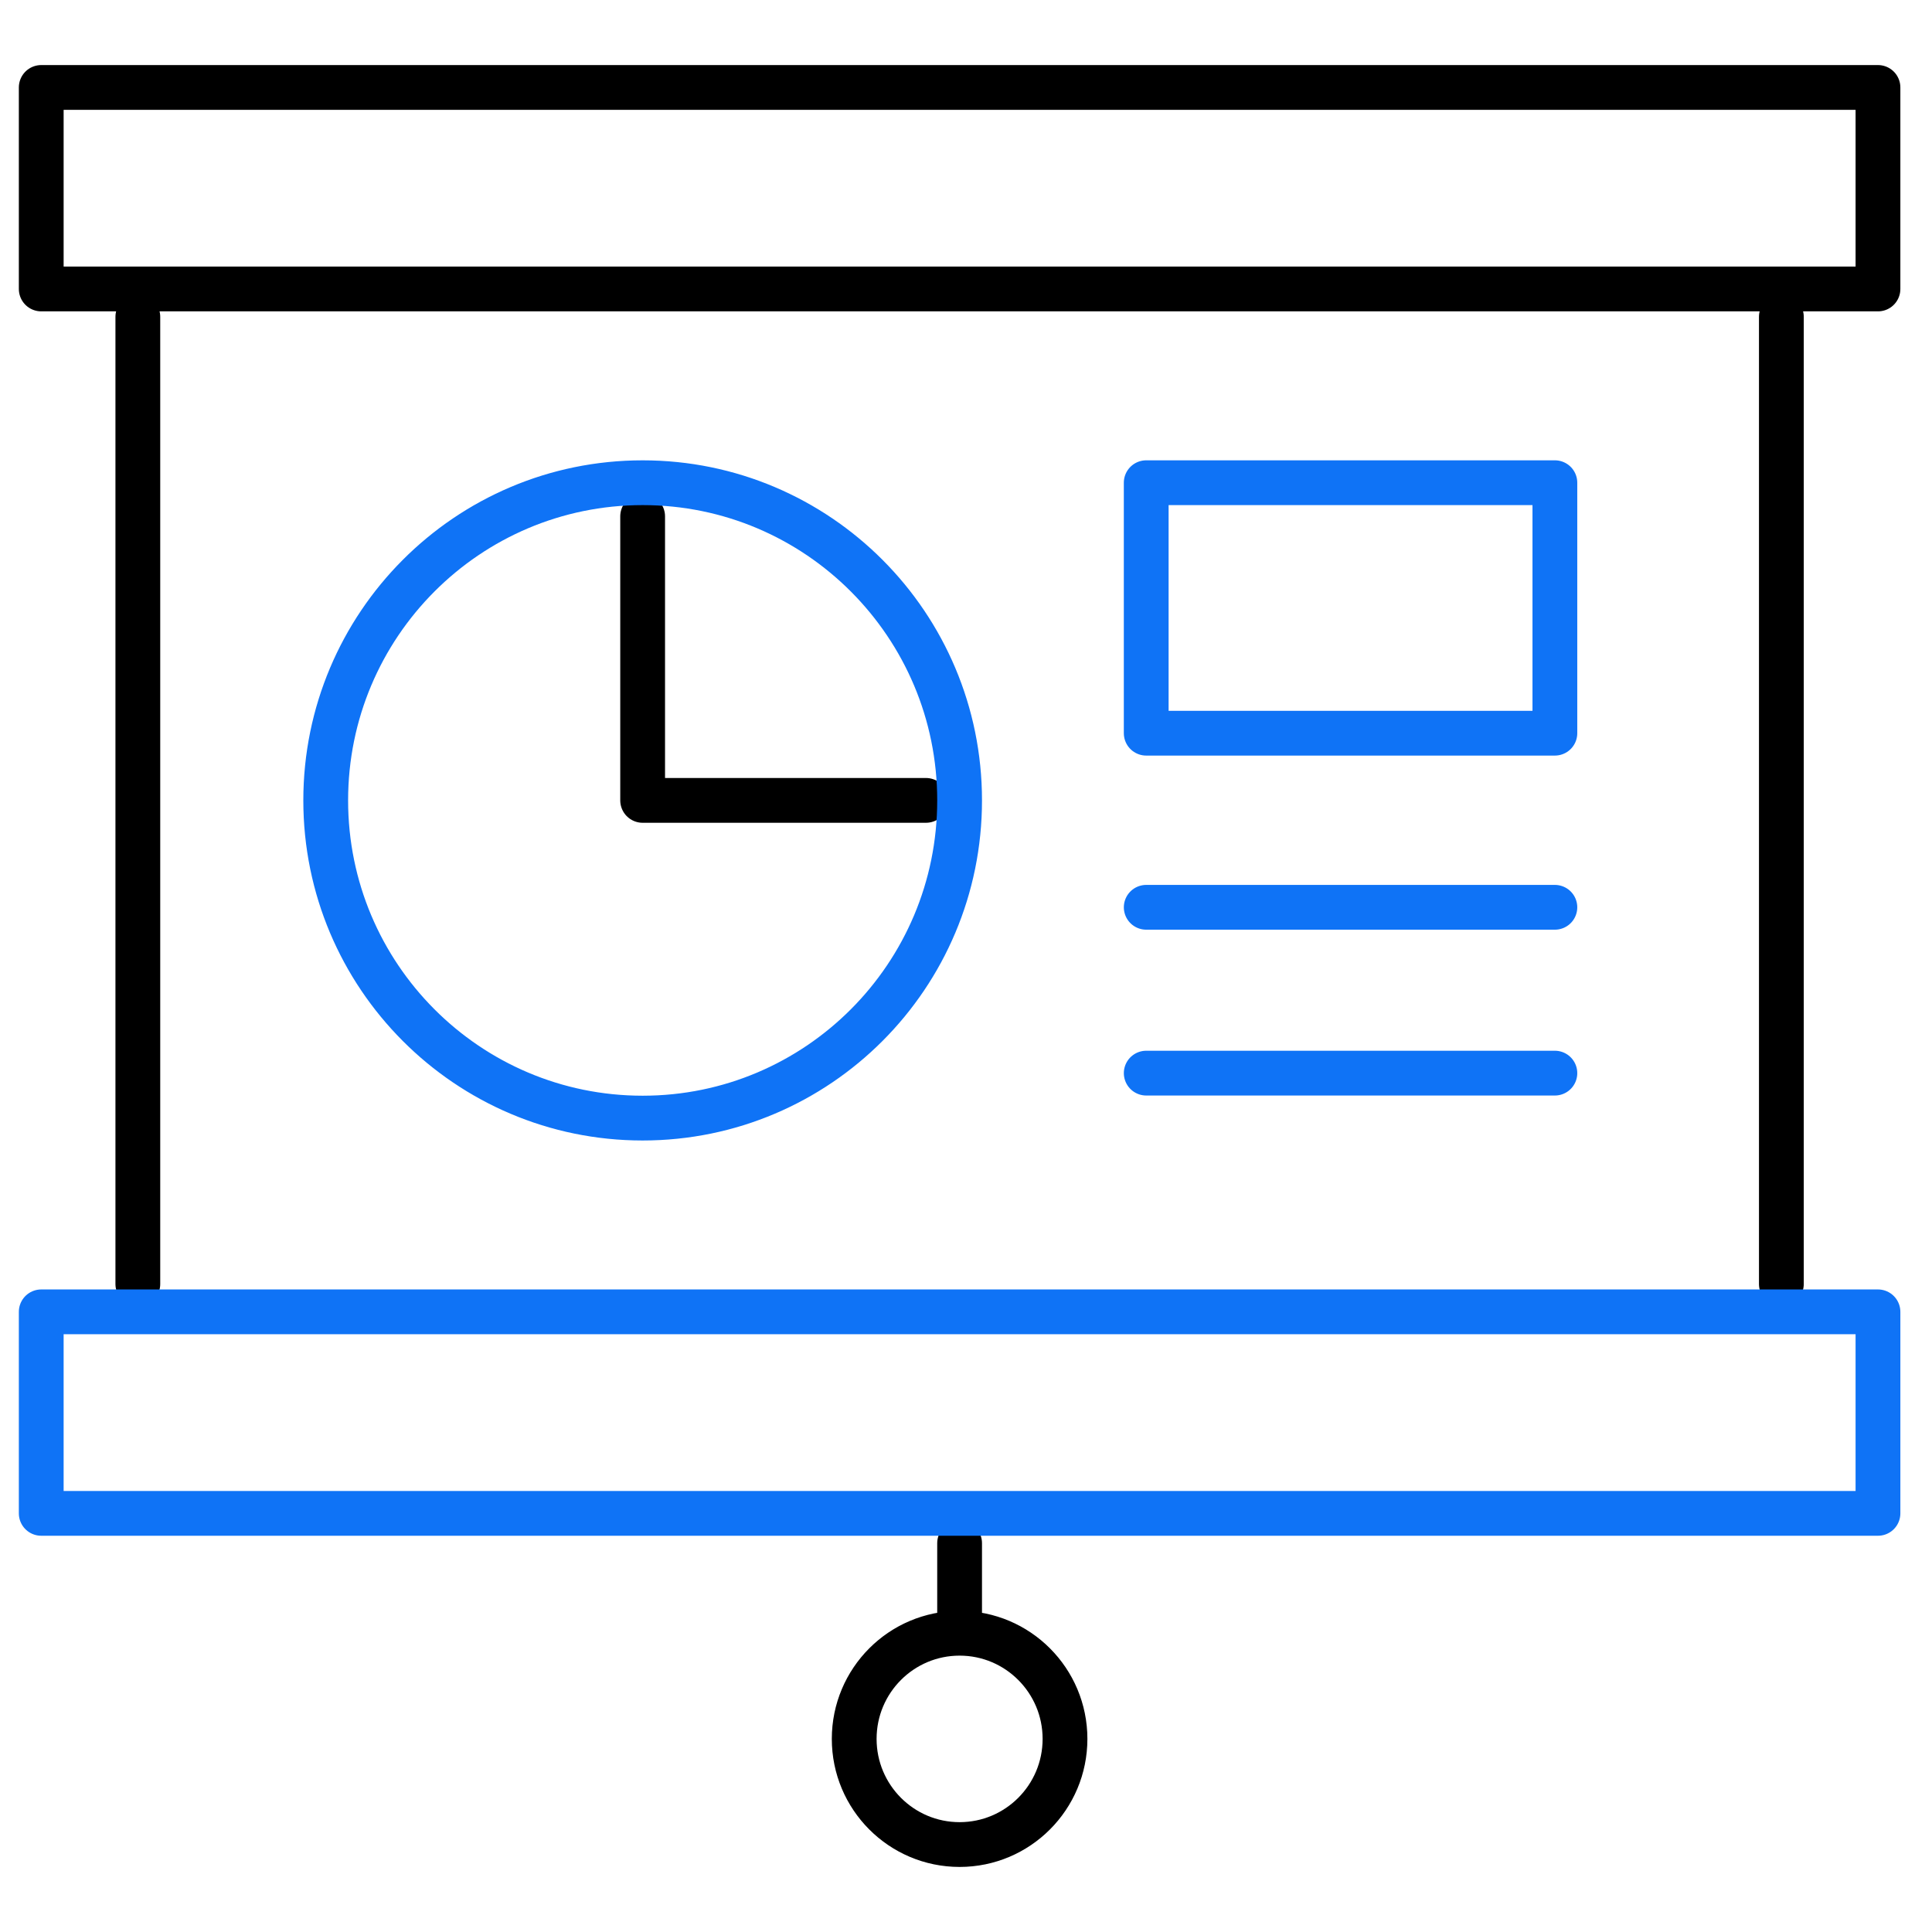
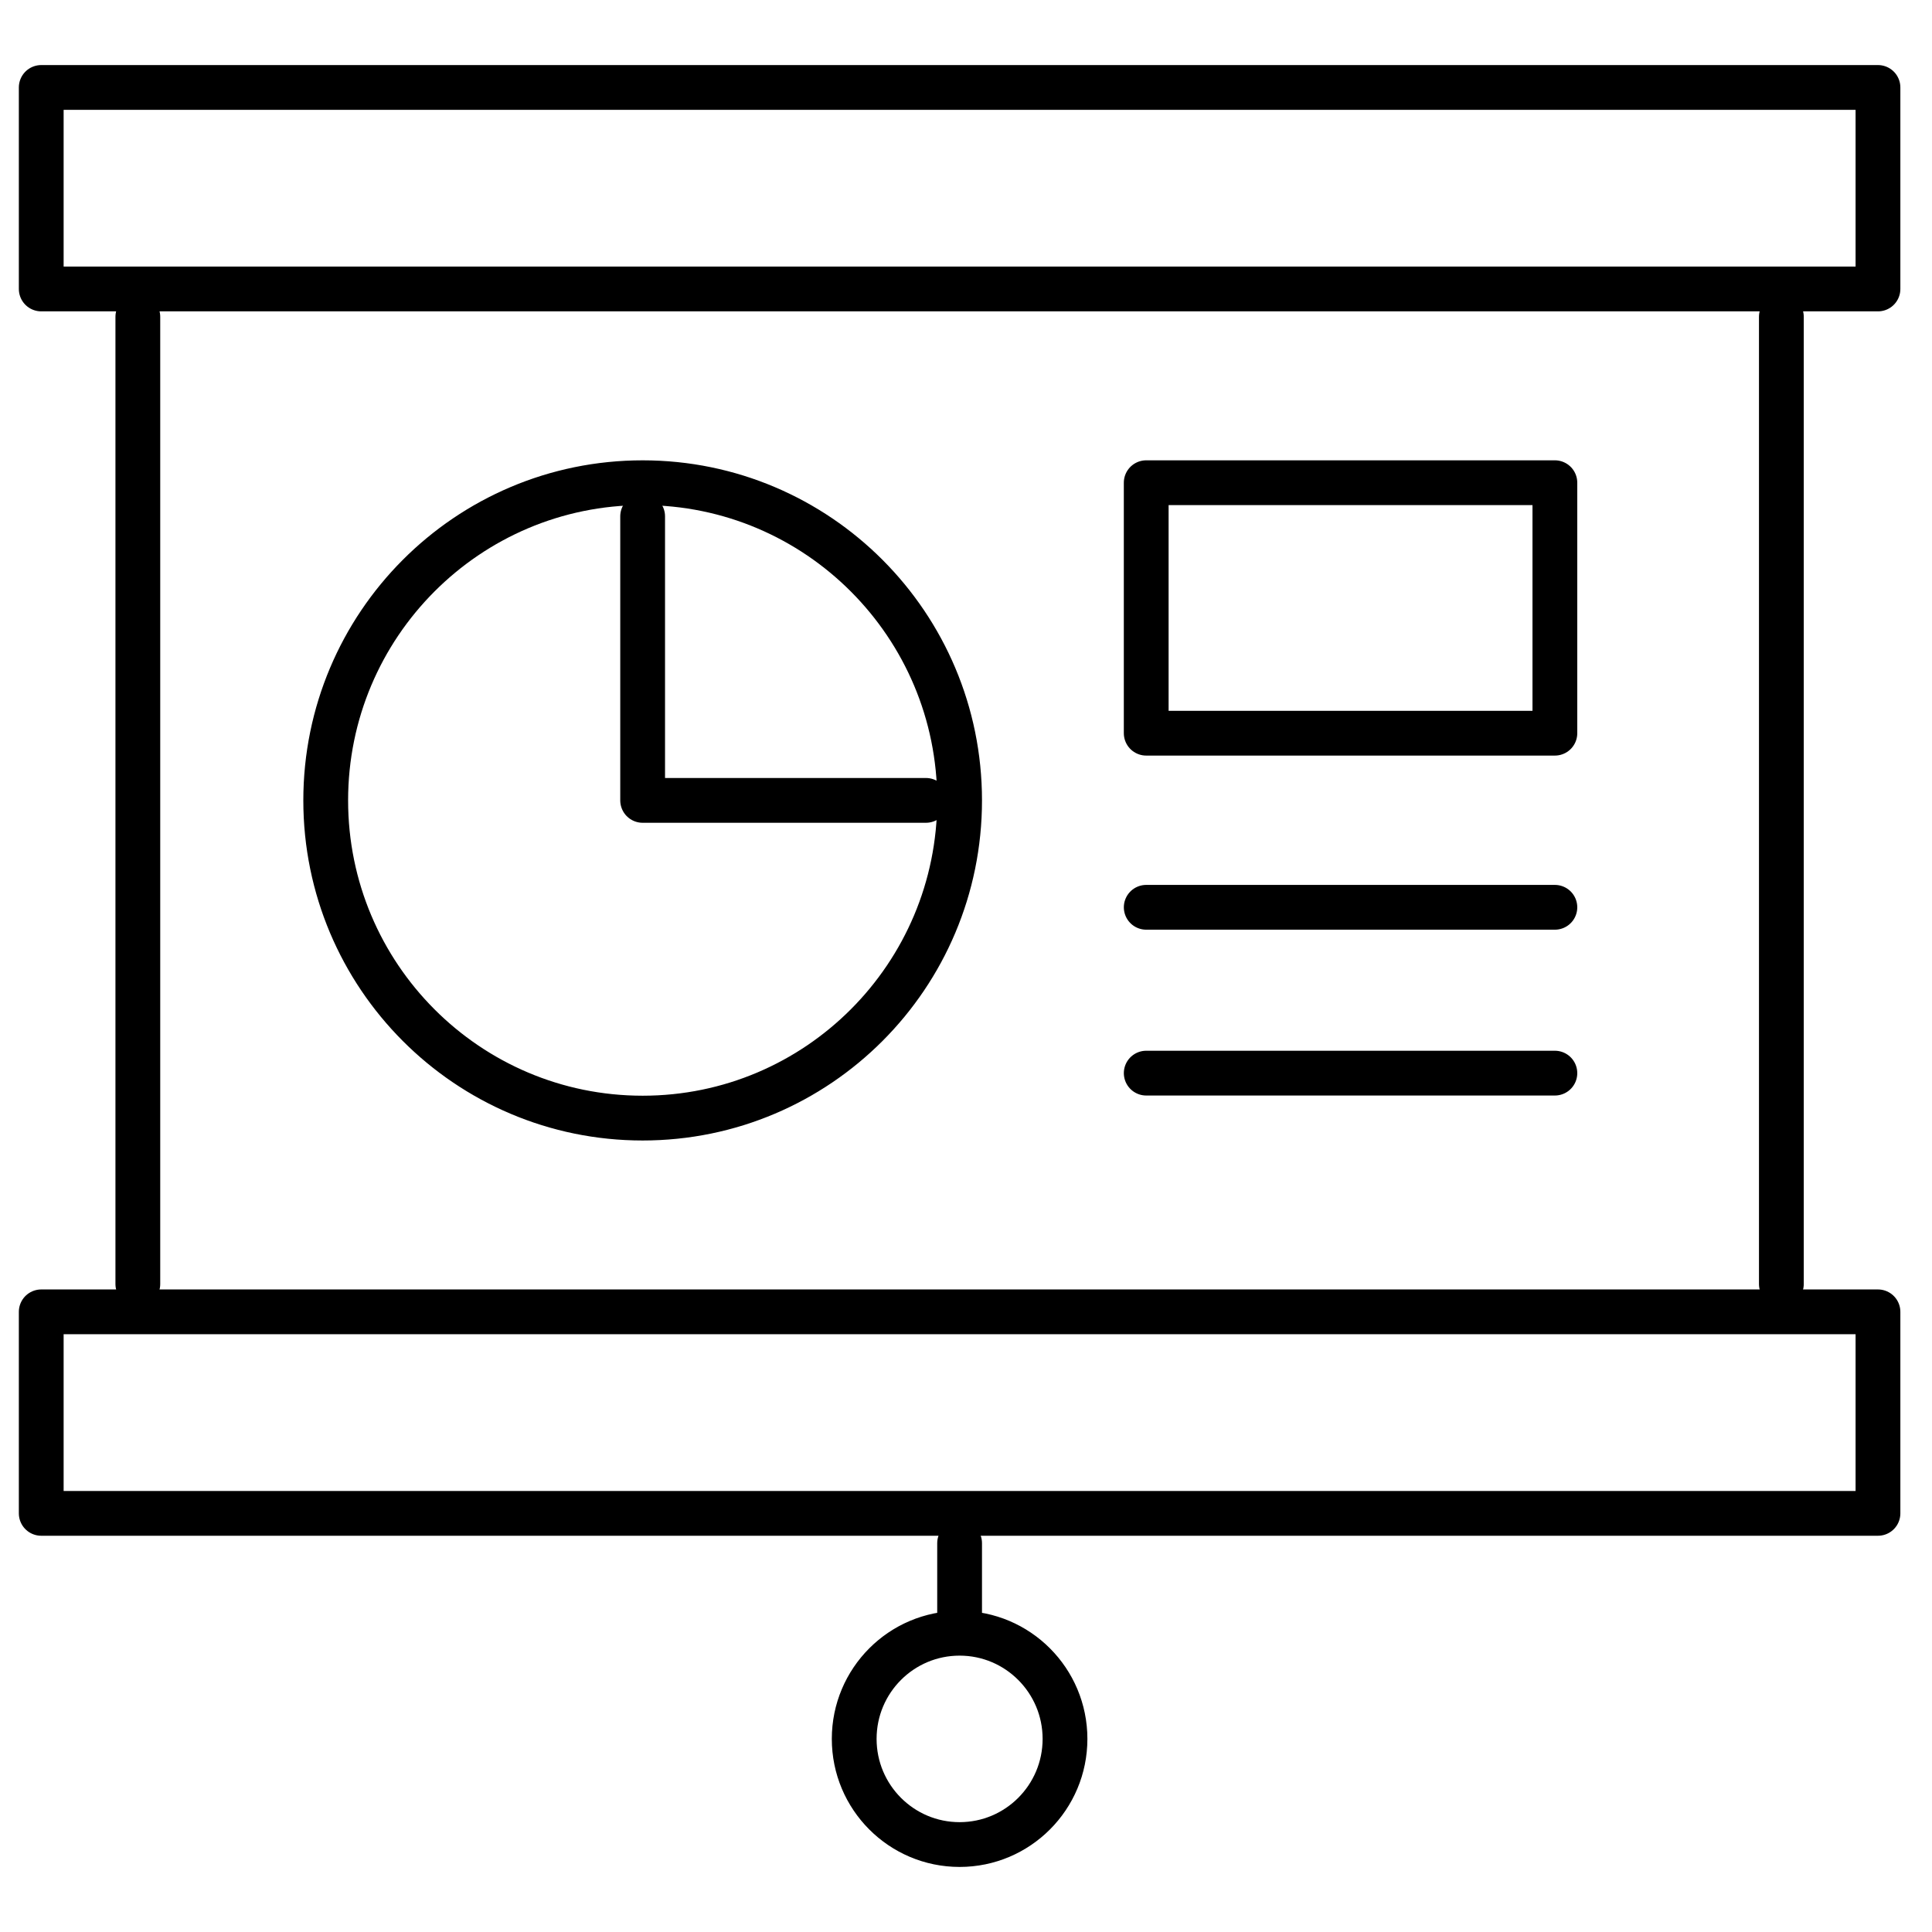
<svg width="150" height="150" viewBox="0 0 151 150" fill="none">
  <path stroke="currentColor" stroke-linecap="round" stroke-linejoin="round" stroke-miterlimit="10" stroke-width="3.5" d="M72.371 62.056H50.227v-22.2M146.777 6.335H3.223v15.75h143.554V6.335ZM10.773 99.856V24.26M139.227 24.26v75.596M75 120.111v5.492M75 143.665c4.55 0 8.238-3.697 8.238-8.258 0-4.56-3.689-8.257-8.238-8.257-4.55 0-8.238 3.697-8.238 8.257 0 4.561 3.688 8.258 8.238 8.258Z" />
-   <path stroke="#0F73F6" stroke-linecap="round" stroke-linejoin="round" stroke-miterlimit="10" stroke-width="3.5" d="M50.228 86.888C63.91 86.888 75 75.77 75 62.058c0-13.714-11.09-24.83-24.772-24.83-13.68 0-24.771 11.116-24.771 24.83 0 13.713 11.09 24.83 24.771 24.83ZM121.525 37.227h-31.94v19.577h31.94V37.227ZM89.586 70.412h31.939M89.586 83.373h31.939M146.777 102.03H3.223v15.75h143.554v-15.75Z" />
+   <path stroke="currentColor" stroke-linecap="round" stroke-linejoin="round" stroke-miterlimit="10" stroke-width="3.5" d="M50.228 86.888C63.91 86.888 75 75.77 75 62.058c0-13.714-11.09-24.83-24.772-24.83-13.68 0-24.771 11.116-24.771 24.83 0 13.713 11.09 24.83 24.771 24.83ZM121.525 37.227h-31.94v19.577h31.94V37.227ZM89.586 70.412h31.939M89.586 83.373h31.939M146.777 102.03H3.223v15.75h143.554v-15.75Z" />
</svg>
